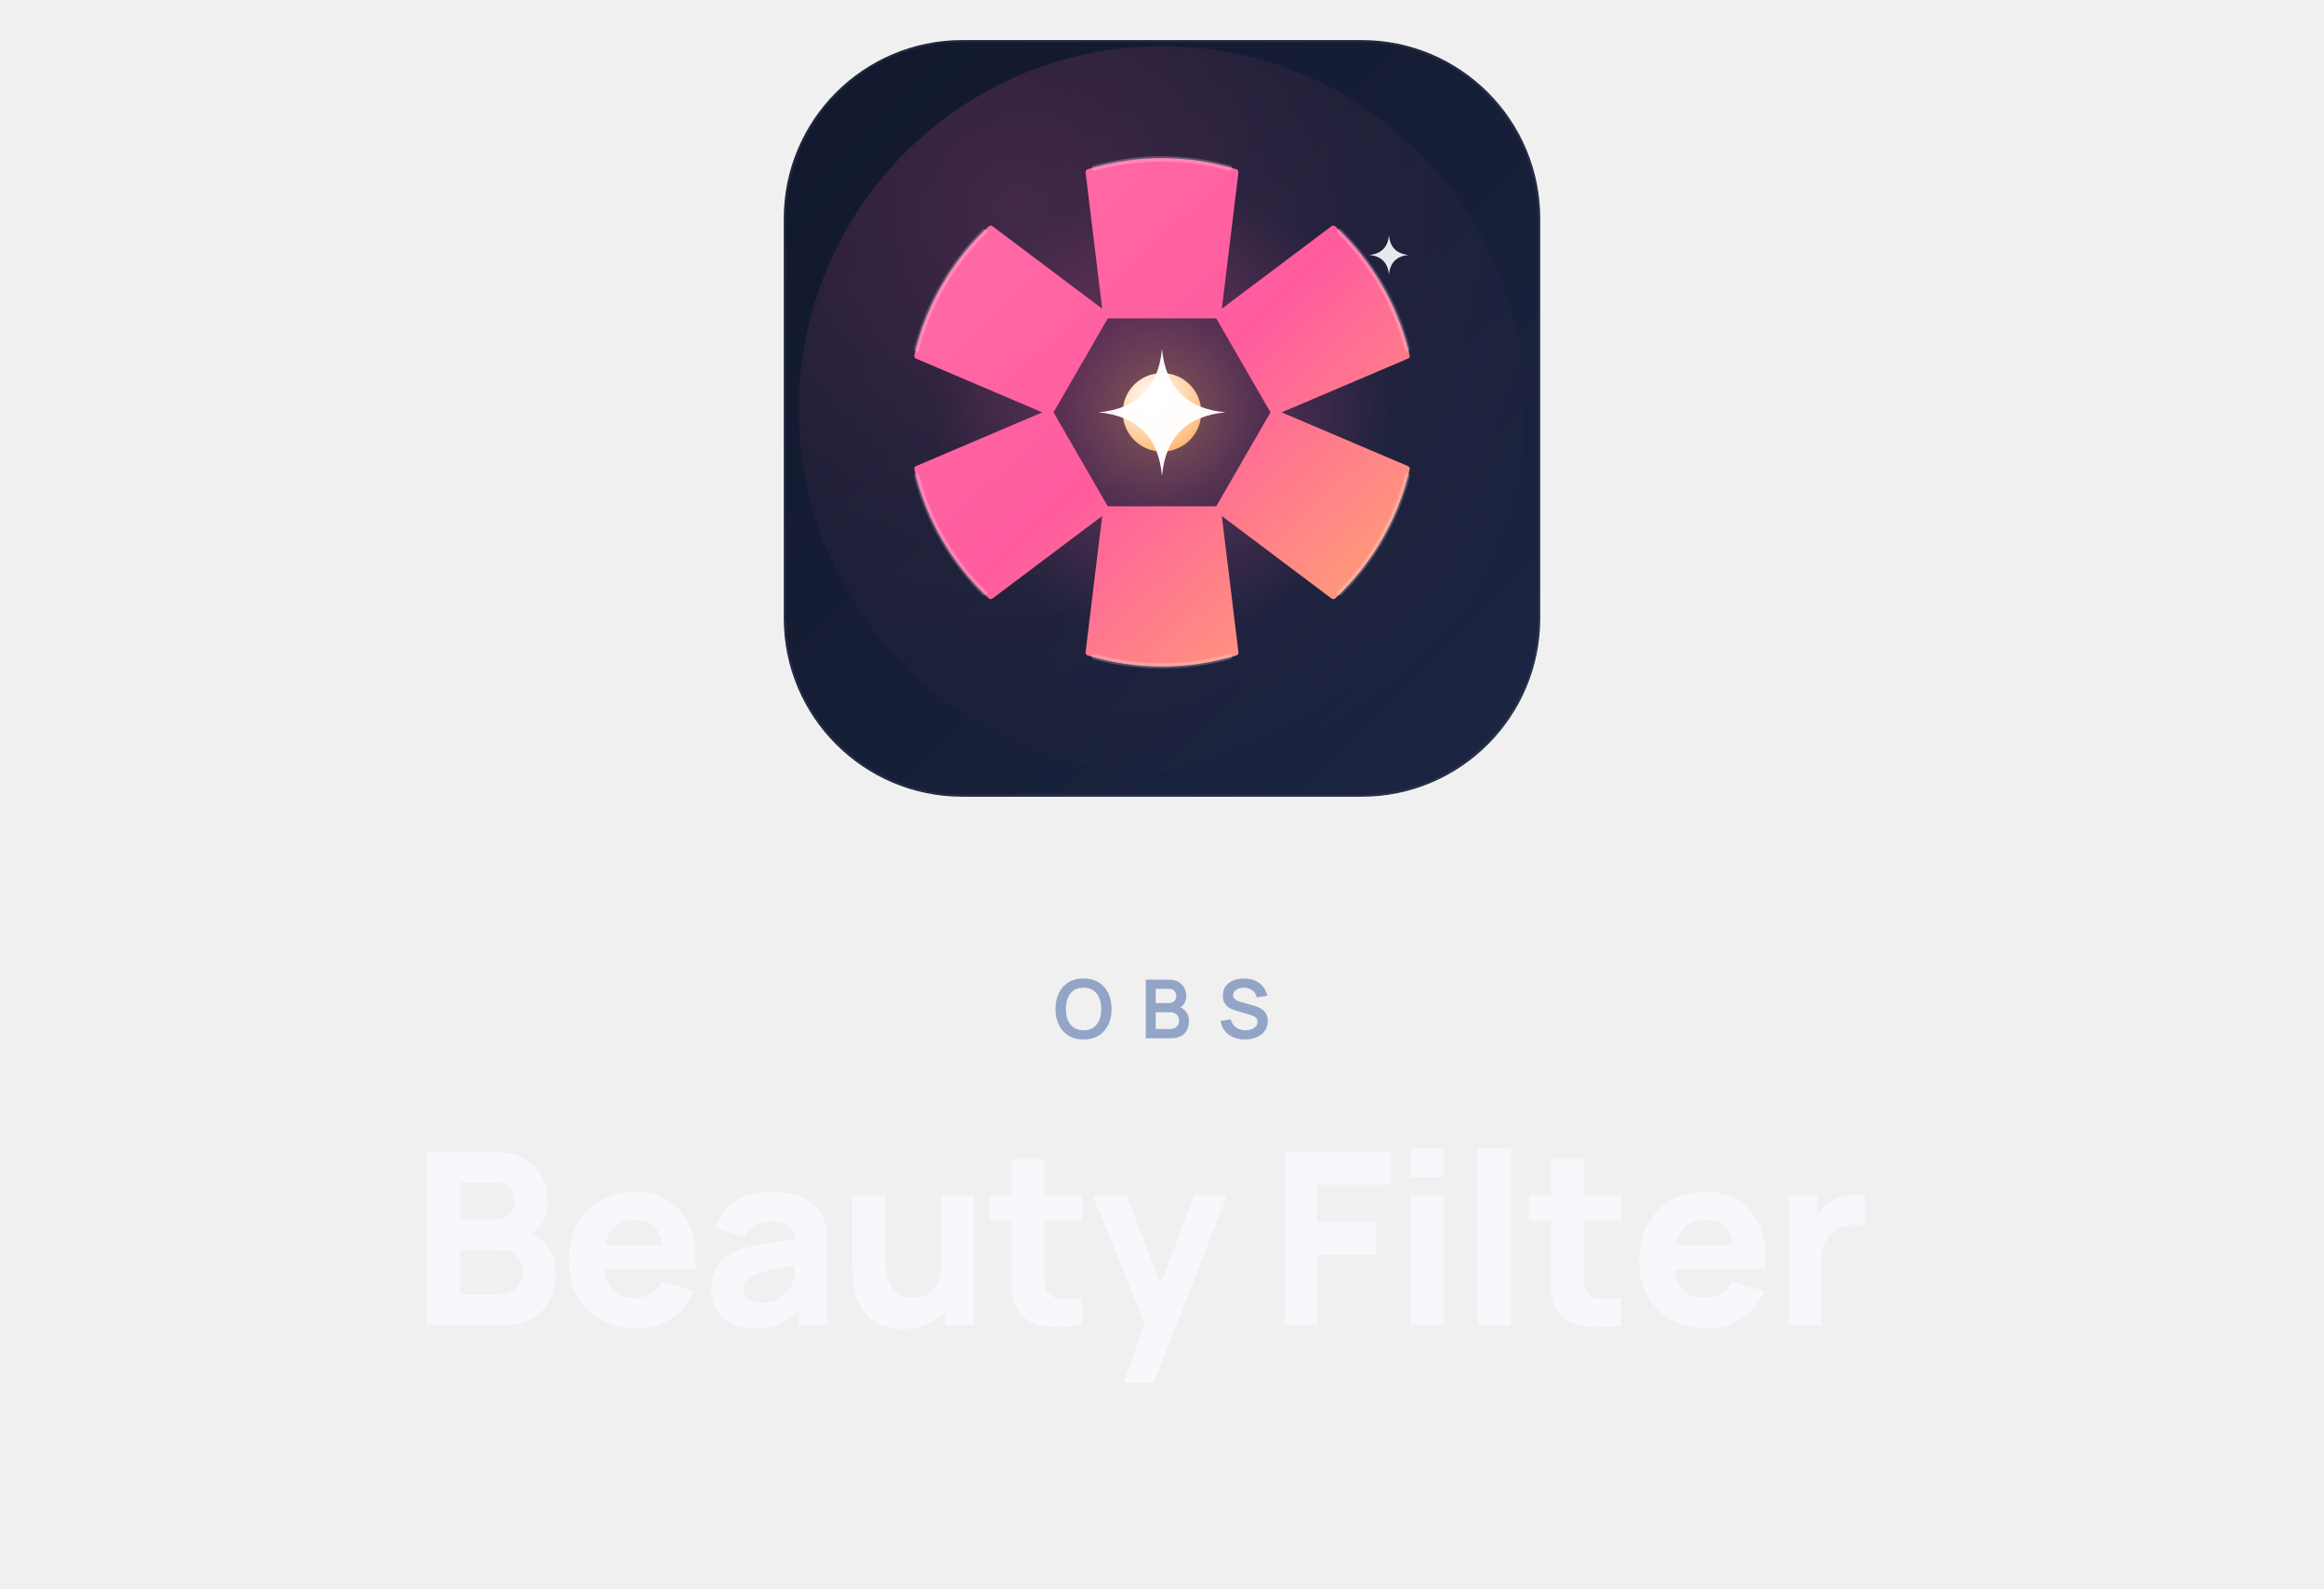
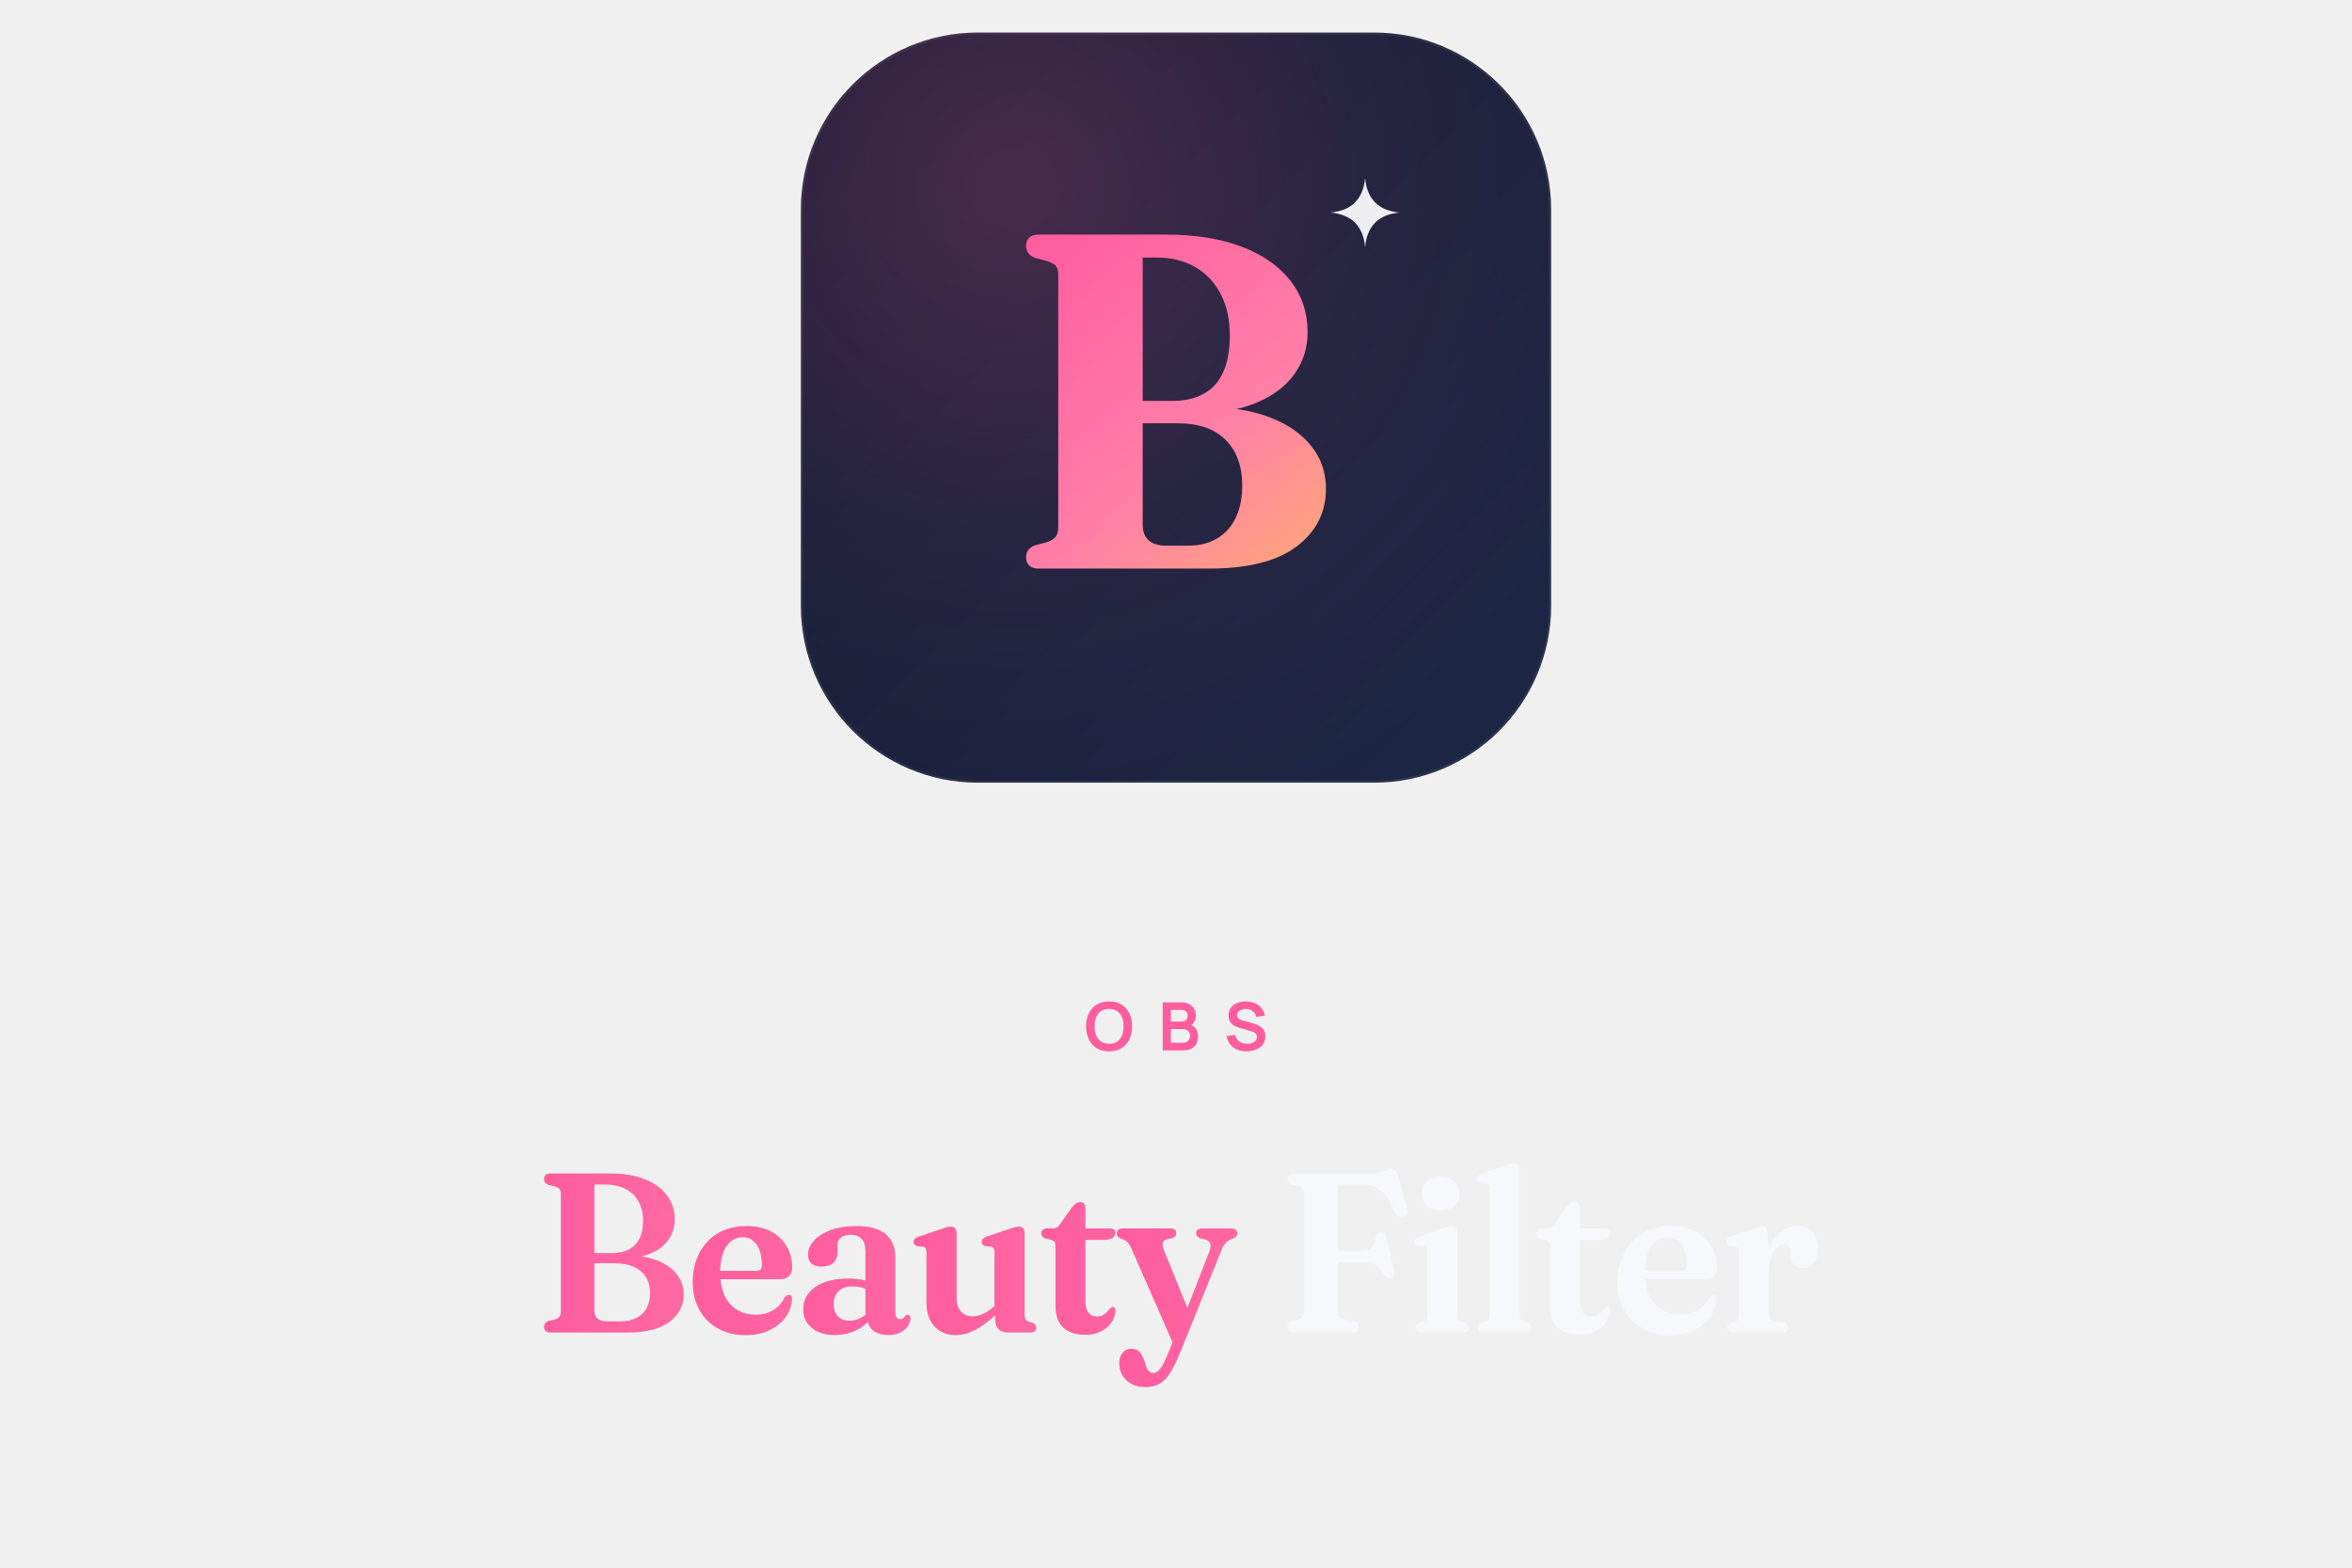
- <svg xmlns="http://www.w3.org/2000/svg" width="600" height="410" viewBox="0 0 600 410" role="img" aria-label="OBS Beauty Filter">
+ <svg xmlns="http://www.w3.org/2000/svg" width="600" height="400" viewBox="0 0 600 400" role="img" aria-label="OBS Beauty Filter">
  <defs>
    <linearGradient id="tile" x1="0" y1="0" x2="1" y2="1">
-       <stop offset="0" stop-color="#11182C" />
-       <stop offset="1" stop-color="#1C2542" />
+       <stop offset="0" stop-color="#121A31" />
+       <stop offset="1" stop-color="#1D2745" />
    </linearGradient>
-     <radialGradient id="tileGlow" cx="0.30" cy="0.22" r="0.85">
-       <stop offset="0" stop-color="#FF5C9E" stop-opacity="0.20" />
-       <stop offset="0.55" stop-color="#FF5C9E" stop-opacity="0.05" />
+     <radialGradient id="tileGlow" cx="0.28" cy="0.20" r="0.9">
+       <stop offset="0" stop-color="#FF5C9E" stop-opacity="0.22" />
+       <stop offset="0.55" stop-color="#FF5C9E" stop-opacity="0.06" />
      <stop offset="1" stop-color="#FF5C9E" stop-opacity="0" />
    </radialGradient>
-     <linearGradient id="accent" x1="0.10" y1="0.05" x2="0.90" y2="1.00">
+     <linearGradient id="bgrad" gradientUnits="userSpaceOnUse" x1="120" y1="1450" x2="1450" y2="-120">
      <stop offset="0" stop-color="#FF5C9E" />
-       <stop offset="0.55" stop-color="#FF8A8A" />
+       <stop offset="0.55" stop-color="#FF7FA8" />
      <stop offset="1" stop-color="#FFB36B" />
    </linearGradient>
-     <linearGradient id="petalGrad" gradientUnits="userSpaceOnUse" x1="-170" y1="-180" x2="170" y2="180">
-       <stop offset="0" stop-color="#FF6FA8" />
-       <stop offset="0.50" stop-color="#FF5C9E" />
+     <linearGradient id="wgrad" gradientUnits="userSpaceOnUse" x1="0" y1="0" x2="6174.0" y2="0">
+       <stop offset="0" stop-color="#FF5C9E" />
+       <stop offset="0.55" stop-color="#FF7FA8" />
      <stop offset="1" stop-color="#FFB36B" />
    </linearGradient>
-     <radialGradient id="markGlow" cx="0.5" cy="0.5" r="0.5">
-       <stop offset="0" stop-color="#FFB36B" stop-opacity="0.42" />
-       <stop offset="0.45" stop-color="#FF5C9E" stop-opacity="0.20" />
+     <radialGradient id="bgGlowA" cx="8%" cy="0%" r="78%">
+       <stop offset="0" stop-color="#FF5C9E" stop-opacity="0.26" />
+       <stop offset="0.55" stop-color="#FF5C9E" stop-opacity="0.07" />
      <stop offset="1" stop-color="#FF5C9E" stop-opacity="0" />
    </radialGradient>
-     <radialGradient id="core" cx="0.38" cy="0.32" r="0.75">
-       <stop offset="0" stop-color="#FFFFFF" />
-       <stop offset="0.45" stop-color="#FFE2C4" />
+     <radialGradient id="bgGlowB" cx="106%" cy="112%" r="62%">
+       <stop offset="0" stop-color="#FFB36B" stop-opacity="0.20" />
+       <stop offset="0.6" stop-color="#FFB36B" stop-opacity="0.05" />
+       <stop offset="1" stop-color="#FFB36B" stop-opacity="0" />
+     </radialGradient>
+     <linearGradient id="wgradL" gradientUnits="userSpaceOnUse" x1="0" y1="0" x2="6174.0" y2="0">
+       <stop offset="0" stop-color="#E23A74" />
+       <stop offset="0.55" stop-color="#F04A80" />
+       <stop offset="1" stop-color="#FF7A4D" />
+     </linearGradient>
+     <linearGradient id="accent" x1="0" y1="0" x2="1" y2="0">
+       <stop offset="0" stop-color="#FF5C9E" />
      <stop offset="1" stop-color="#FFB36B" />
-     </radialGradient>
+     </linearGradient>
  </defs>
-   <g transform="translate(200.0 8) scale(0.390625)">
+   <g transform="translate(202.0 6) scale(0.3828125)">
    <rect x="6" y="6" width="500" height="500" rx="118" fill="url(#tile)" />
-     <rect x="6" y="6" width="500" height="500" rx="118" fill="none" stroke="#FFFFFF" stroke-opacity="0.06" stroke-width="3" />
-     <circle cx="256" cy="250" r="240" fill="url(#tileGlow)" />
+     <rect x="6" y="6" width="500" height="500" rx="118" fill="none" stroke="#FFFFFF" stroke-opacity="0.07" stroke-width="3" />
+     <rect x="6" y="6" width="500" height="500" rx="118" fill="url(#tileGlow)" />
    <g transform="translate(256 252) scale(1.0)">
-       <circle r="150" fill="url(#markGlow)" />
-       <path d="M 113.21 -121.40 A 166.0 166.0 0 0 1 161.75 -37.34 L 74.00 0.00 L 37.00 -64.09 Z" fill="url(#petalGrad)" stroke="url(#petalGrad)" stroke-width="4" stroke-linejoin="round" />
-       <path d="M 117.40 -119.47 A 167.5 167.5 0 0 1 162.16 -41.94" fill="none" stroke="#FFFFFF" stroke-opacity="0.22" stroke-width="3.5" stroke-linecap="round" />
-       <path d="M 161.75 37.34 A 166.0 166.0 0 0 1 113.21 121.40 L 37.00 64.09 L 74.00 0.00 Z" fill="url(#petalGrad)" stroke="url(#petalGrad)" stroke-width="4" stroke-linejoin="round" />
-       <path d="M 162.16 41.94 A 167.5 167.5 0 0 1 117.40 119.47" fill="none" stroke="#FFFFFF" stroke-opacity="0.22" stroke-width="3.5" stroke-linecap="round" />
-       <path d="M 48.53 158.75 A 166.0 166.0 0 0 1 -48.53 158.75 L -37.00 64.09 L 37.00 64.09 Z" fill="url(#petalGrad)" stroke="url(#petalGrad)" stroke-width="4" stroke-linejoin="round" />
-       <path d="M 44.76 161.41 A 167.5 167.5 0 0 1 -44.76 161.41" fill="none" stroke="#FFFFFF" stroke-opacity="0.22" stroke-width="3.5" stroke-linecap="round" />
-       <path d="M -113.21 121.40 A 166.0 166.0 0 0 1 -161.75 37.34 L -74.00 0.00 L -37.00 64.09 Z" fill="url(#petalGrad)" stroke="url(#petalGrad)" stroke-width="4" stroke-linejoin="round" />
-       <path d="M -117.40 119.47 A 167.5 167.5 0 0 1 -162.16 41.94" fill="none" stroke="#FFFFFF" stroke-opacity="0.22" stroke-width="3.5" stroke-linecap="round" />
-       <path d="M -161.75 -37.34 A 166.0 166.0 0 0 1 -113.21 -121.40 L -37.00 -64.09 L -74.00 0.00 Z" fill="url(#petalGrad)" stroke="url(#petalGrad)" stroke-width="4" stroke-linejoin="round" />
-       <path d="M -162.16 -41.94 A 167.5 167.5 0 0 1 -117.40 -119.47" fill="none" stroke="#FFFFFF" stroke-opacity="0.22" stroke-width="3.5" stroke-linecap="round" />
-       <path d="M -48.53 -158.75 A 166.0 166.0 0 0 1 48.53 -158.75 L 37.00 -64.09 L -37.00 -64.09 Z" fill="url(#petalGrad)" stroke="url(#petalGrad)" stroke-width="4" stroke-linejoin="round" />
-       <path d="M -44.76 -161.41 A 167.5 167.5 0 0 1 44.76 -161.41" fill="none" stroke="#FFFFFF" stroke-opacity="0.22" stroke-width="3.5" stroke-linecap="round" />
-       <circle r="26" fill="#0B1020" />
-       <circle r="26" fill="url(#core)" />
-       <path d="M 0.00 -42.00 Q 3.57 -3.57 42.00 0.00 Q 3.57 3.57 0.00 42.00 Q -3.57 3.57 -42.00 0.00 Q -3.57 -3.57 0.00 -42.00 Z" fill="#FFFFFF" opacity="0.97" />
-       <path d="M 150.00 -117.00 Q 151.10 -105.11 163.00 -104.00 Q 151.10 -102.89 150.00 -91.00 Q 148.90 -102.89 137.00 -104.00 Q 148.90 -105.11 150.00 -117.00 Z" fill="#FFFFFF" opacity="0.9" />
+       <g transform="translate(-109.790 111.300) scale(0.159 -0.159)" fill="url(#bgrad)">
+         <path transform="translate(0.00 0)" d="M1319 335Q1319 186 1196.5 93.0Q1074 0 828 0H115Q89 0 75.5 12.5Q62 25 62 47Q62 82 98 97L150 111Q176 120 186.5 134.0Q197 148 197 175V1233Q197 1256 187.5 1268.0Q178 1280 151 1289L98 1303Q62 1318 62 1353Q62 1375 75.5 1387.5Q89 1400 115 1400H646Q835 1400 968.0 1348.5Q1101 1297 1171.5 1205.0Q1242 1113 1242 992Q1242 892 1186.5 815.0Q1131 738 1026.0 694.5Q921 651 770 651L820 677Q973 677 1085.0 633.5Q1197 590 1258.0 513.0Q1319 436 1319 335ZM697 609H470V703H675Q754 703 808.0 733.5Q862 764 889.0 825.0Q916 886 916 978Q916 1077 878.0 1150.5Q840 1224 771.0 1264.0Q702 1304 608 1304H551V185Q551 140 576.5 118.0Q602 96 649 96H741Q813 96 864.0 127.0Q915 158 941.5 214.5Q968 271 968 349Q968 469 899.0 539.0Q830 609 697 609Z" />
+       </g>
+       <path d="M 126.00 -149.00 Q 127.95 -127.95 149.00 -126.00 Q 127.95 -124.05 126.00 -103.00 Q 124.05 -124.05 103.00 -126.00 Q 124.05 -127.95 126.00 -149.00 Z" fill="#FFFFFF" opacity="0.92" />
    </g>
  </g>
-   <g transform="translate(271.881 268.000) scale(0.0105 -0.0105)" fill="#93A5C7">
+   <g transform="translate(276.557 268.000) scale(0.0085 -0.0085)" fill="#FF5C9E">
    <path transform="translate(0.00 0)" d="M749 -30Q533 -30 379.0 64.5Q225 159 142.5 328.0Q60 497 60 720Q60 943 142.5 1112.0Q225 1281 379.0 1375.5Q533 1470 749 1470Q965 1470 1119.5 1375.5Q1274 1281 1356.5 1112.0Q1439 943 1439 720Q1439 497 1356.5 328.0Q1274 159 1119.5 64.5Q965 -30 749 -30ZM749 197Q894 196 990.5 261.0Q1087 326 1135.5 444.0Q1184 562 1184 720Q1184 878 1135.5 994.5Q1087 1111 990.5 1176.0Q894 1241 749 1243Q604 1244 508.0 1179.0Q412 1114 363.5 996.0Q315 878 315 720Q315 562 363.0 445.5Q411 329 507.5 264.0Q604 199 749 197Z" />
-     <path transform="translate(2139.00 0)" d="M140 0V1440H711Q857 1440 950.5 1381.5Q1044 1323 1089.5 1232.0Q1135 1141 1135 1044Q1135 925 1078.5 842.0Q1022 759 925 730V780Q1061 749 1131.5 651.0Q1202 553 1202 428Q1202 300 1153.0 204.0Q1104 108 1007.5 54.0Q911 0 769 0ZM384 227H739Q802 227 852.0 252.5Q902 278 930.5 324.5Q959 371 959 435Q959 493 934.0 539.0Q909 585 861.0 612.5Q813 640 746 640H384ZM384 865H708Q760 865 801.0 885.0Q842 905 866.0 944.0Q890 983 890 1040Q890 1115 842.0 1165.0Q794 1215 708 1215H384Z" />
-     <path transform="translate(4041.00 0)" d="M673 -30Q515 -30 388.5 25.0Q262 80 180.5 182.5Q99 285 77 426L327 464Q359 336 458.5 266.0Q558 196 688 196Q765 196 833.0 220.0Q901 244 943.5 290.0Q986 336 986 403Q986 433 976.0 458.5Q966 484 946.5 504.0Q927 524 896.5 540.5Q866 557 826 569L454 679Q406 693 350.5 716.5Q295 740 245.5 781.5Q196 823 164.5 887.5Q133 952 133 1047Q133 1186 203.5 1280.5Q274 1375 393.5 1422.0Q513 1469 659 1468Q807 1467 923.0 1417.5Q1039 1368 1117.0 1274.0Q1195 1180 1227 1047L968 1002Q952 1078 906.5 1131.5Q861 1185 795.5 1213.0Q730 1241 656 1243Q584 1244 522.5 1221.5Q461 1199 423.5 1157.0Q386 1115 386 1059Q386 1006 418.0 972.5Q450 939 497.5 919.5Q545 900 594 887L852 815Q905 801 971.0 777.0Q1037 753 1098.0 710.0Q1159 667 1198.5 597.0Q1238 527 1238 419Q1238 307 1191.5 222.5Q1145 138 1066.0 82.0Q987 26 885.5 -2.0Q784 -30 673 -30Z" />
+     <path transform="translate(2219.00 0)" d="M140 0V1440H711Q857 1440 950.5 1381.5Q1044 1323 1089.5 1232.0Q1135 1141 1135 1044Q1135 925 1078.5 842.0Q1022 759 925 730V780Q1061 749 1131.5 651.0Q1202 553 1202 428Q1202 300 1153.0 204.0Q1104 108 1007.5 54.0Q911 0 769 0ZM384 227H739Q802 227 852.0 252.5Q902 278 930.5 324.5Q959 371 959 435Q959 493 934.0 539.0Q909 585 861.0 612.5Q813 640 746 640H384ZM384 865H708Q760 865 801.0 885.0Q842 905 866.0 944.0Q890 983 890 1040Q890 1115 842.0 1165.0Q794 1215 708 1215H384Z" />
+     <path transform="translate(4201.00 0)" d="M673 -30Q515 -30 388.5 25.0Q262 80 180.5 182.5Q99 285 77 426L327 464Q359 336 458.5 266.0Q558 196 688 196Q765 196 833.0 220.0Q901 244 943.5 290.0Q986 336 986 403Q986 433 976.0 458.5Q966 484 946.5 504.0Q927 524 896.5 540.5Q866 557 826 569L454 679Q406 693 350.5 716.5Q295 740 245.5 781.5Q196 823 164.5 887.5Q133 952 133 1047Q133 1186 203.5 1280.5Q274 1375 393.5 1422.0Q513 1469 659 1468Q807 1467 923.0 1417.5Q1039 1368 1117.0 1274.0Q1195 1180 1227 1047L968 1002Q952 1078 906.5 1131.5Q861 1185 795.5 1213.0Q730 1241 656 1243Q584 1244 522.5 1221.5Q461 1199 423.5 1157.0Q386 1115 386 1059Q386 1006 418.0 972.5Q450 939 497.5 919.5Q545 900 594 887L852 815Q905 801 971.0 777.0Q1037 753 1098.0 710.0Q1159 667 1198.5 597.0Q1238 527 1238 419Q1238 307 1191.5 222.5Q1145 138 1066.0 82.0Q987 26 885.5 -2.0Q784 -30 673 -30Z" />
  </g>
-   <g transform="translate(105.816 342.000) scale(0.031 -0.031)" fill="#F7F8FC">
-     <path transform="translate(0.00 0)" d="M140 0V1440H716Q870 1440 965.0 1378.5Q1060 1317 1104.0 1224.0Q1148 1131 1148 1036Q1148 915 1093.5 835.0Q1039 755 944 728V778Q1079 750 1146.5 653.0Q1214 556 1214 436Q1214 307 1166.5 209.0Q1119 111 1022.0 55.5Q925 0 778 0ZM416 256H750Q805 256 848.0 279.5Q891 303 915.5 345.5Q940 388 940 446Q940 497 919.0 537.0Q898 577 855.5 600.5Q813 624 750 624H416ZM416 878H712Q758 878 794.0 894.0Q830 910 851.0 943.5Q872 977 872 1030Q872 1096 831.0 1141.0Q790 1186 712 1186H416Z" />
-     <path transform="translate(1244.00 0)" d="M642 -30Q476 -30 349.5 41.5Q223 113 151.5 238.5Q80 364 80 526Q80 703 150.0 834.0Q220 965 343.0 1037.5Q466 1110 626 1110Q796 1110 915.0 1030.0Q1034 950 1091.0 805.0Q1148 660 1131 464H862V564Q862 729 809.5 801.5Q757 874 638 874Q499 874 433.5 789.5Q368 705 368 540Q368 389 433.5 306.5Q499 224 626 224Q706 224 763.0 259.0Q820 294 850 360L1122 282Q1061 134 929.5 52.0Q798 -30 642 -30ZM284 464V666H1000V464Z" />
-     <path transform="translate(2430.00 0)" d="M440 -30Q324 -30 243.5 14.5Q163 59 121.5 133.5Q80 208 80 298Q80 373 103.0 435.0Q126 497 177.5 544.5Q229 592 316 624Q376 646 459.0 663.0Q542 680 647.0 695.5Q752 711 878 730L780 676Q780 772 734.0 817.0Q688 862 580 862Q520 862 455.0 833.0Q390 804 364 730L118 808Q159 942 272.0 1026.0Q385 1110 580 1110Q723 1110 834.0 1066.0Q945 1022 1002 914Q1034 854 1040.0 794.0Q1046 734 1046 660V0H808V222L842 176Q763 67 671.5 18.5Q580 -30 440 -30ZM498 184Q573 184 624.5 210.5Q676 237 706.5 271.0Q737 305 748 328Q769 372 772.5 430.5Q776 489 776 528L856 508Q735 488 660.0 474.5Q585 461 539.0 450.0Q493 439 458 426Q418 410 393.5 391.5Q369 373 357.5 351.0Q346 329 346 302Q346 265 364.5 238.5Q383 212 417.0 198.0Q451 184 498 184Z" />
-     <path transform="translate(3566.00 0)" d="M542 -32Q415 -32 335.0 11.0Q255 54 210.5 120.0Q166 186 147.0 257.5Q128 329 124.0 388.0Q120 447 120 474V1080H396V570Q396 533 400.0 475.5Q404 418 425.0 360.0Q446 302 493.5 263.0Q541 224 628 224Q663 224 703.0 235.0Q743 246 778.0 277.5Q813 309 835.5 370.5Q858 432 858 532L1014 458Q1014 330 962.0 218.0Q910 106 805.5 37.0Q701 -32 542 -32ZM892 0V358H858V1080H1132V0Z" />
-     <path transform="translate(4808.00 0)" d="M788 0Q676 -21 568.5 -18.5Q461 -16 376.5 19.5Q292 55 248 134Q208 208 206.0 284.5Q204 361 204 458V1380H476V474Q476 411 477.5 360.5Q479 310 498 280Q534 223 613.0 218.0Q692 213 788 226ZM20 870V1080H788V870Z" />
-     <path transform="translate(5666.00 0)" d="M278 -480 486 92 490 -76 20 1080H302L618 262H554L868 1080H1140L530 -480Z" />
-     <path transform="translate(7146.00 0)" d="M140 0V1440H1020V1168H412V856H900V584H412V0Z" />
-     <path transform="translate(8176.00 0)" d="M160 1230V1470H432V1230ZM160 0V1080H432V0Z" />
-     <path transform="translate(8738.00 0)" d="M160 0V1470H432V0Z" />
-     <path transform="translate(9300.00 0)" d="M788 0Q676 -21 568.5 -18.5Q461 -16 376.5 19.5Q292 55 248 134Q208 208 206.0 284.5Q204 361 204 458V1380H476V474Q476 411 477.5 360.5Q479 310 498 280Q534 223 613.0 218.0Q692 213 788 226ZM20 870V1080H788V870Z" />
-     <path transform="translate(10158.00 0)" d="M642 -30Q476 -30 349.5 41.5Q223 113 151.5 238.5Q80 364 80 526Q80 703 150.0 834.0Q220 965 343.0 1037.5Q466 1110 626 1110Q796 1110 915.0 1030.0Q1034 950 1091.0 805.0Q1148 660 1131 464H862V564Q862 729 809.5 801.5Q757 874 638 874Q499 874 433.5 789.5Q368 705 368 540Q368 389 433.5 306.5Q499 224 626 224Q706 224 763.0 259.0Q820 294 850 360L1122 282Q1061 134 929.5 52.0Q798 -30 642 -30ZM284 464V666H1000V464Z" />
-     <path transform="translate(11344.00 0)" d="M140 0V1080H380V816L354 850Q375 906 410.0 952.0Q445 998 496 1028Q535 1052 581.0 1065.5Q627 1079 676.0 1082.5Q725 1086 774 1080V826Q729 840 669.5 835.5Q610 831 562 808Q514 786 481.0 749.5Q448 713 431.0 663.5Q414 614 414 552V0Z" />
+   <g transform="translate(136.382 340.000) scale(0.029 -0.029)" fill="url(#wgrad)">
+     <path transform="translate(0.00 0)" d="M1311 337Q1311 188 1187.0 94.0Q1063 0 814 0H141Q112 0 97.5 13.0Q83 26 83 49Q83 86 123 102L179 115Q205 123 217.5 138.0Q230 153 230 181V1222Q230 1249 218.0 1263.0Q206 1277 180 1285L123 1298Q83 1314 83 1351Q83 1374 97.5 1387.0Q112 1400 141 1400H657Q840 1400 968.5 1349.0Q1097 1298 1165.0 1207.0Q1233 1116 1233 995Q1233 896 1178.5 817.5Q1124 739 1017.5 694.5Q911 650 753 650L806 679Q961 679 1074.5 635.5Q1188 592 1249.5 514.5Q1311 437 1311 337ZM703 609H443V699H680Q769 699 830.0 731.5Q891 764 922.5 827.5Q954 891 954 982Q954 1079 915.0 1151.0Q876 1223 800.5 1262.5Q725 1302 617 1302H526V196Q526 146 554.5 122.0Q583 98 638 98H748Q835 98 895.0 128.5Q955 159 985.5 215.0Q1016 271 1016 346Q1016 466 936.0 537.5Q856 609 703 609Z" />
+     <path transform="translate(1336.00 0)" d="M930 572Q930 523 901.5 496.0Q873 469 820 469H227V543H615Q663 543 663 589Q663 711 616.0 775.0Q569 839 496 839Q438 839 393.0 804.0Q348 769 322.0 701.0Q296 633 296 535Q296 347 382.5 252.0Q469 157 609 157Q698 157 764.0 198.0Q830 239 860 305Q873 320 882.5 326.0Q892 332 901 332Q914 332 921.5 321.5Q929 311 928 292Q924 208 872.0 136.0Q820 64 729.5 20.5Q639 -23 520 -23Q381 -23 276.5 35.5Q172 94 113.5 199.0Q55 304 55 443Q55 587 112.5 698.5Q170 810 276.5 873.5Q383 937 532 937Q654 937 743.0 889.5Q832 842 881.0 759.5Q930 677 930 572Z" />
+     <path transform="translate(2296.00 0)" d="M633 122V145L614 149V719Q614 787 580.5 823.5Q547 860 486 860Q429 860 398.5 835.0Q368 810 368 774V703Q368 645 330.5 612.5Q293 580 226 580Q169 580 139.0 608.0Q109 636 109 686Q109 747 158.0 804.5Q207 862 303.0 899.5Q399 937 539 937Q709 937 793.0 864.5Q877 792 877 667V172Q877 146 888.0 132.0Q899 118 920 118Q936 118 946.5 125.5Q957 133 963 145Q967 150 972.0 153.5Q977 157 984 157Q997 157 1003.5 147.5Q1010 138 1010 123Q1010 91 988.0 57.5Q966 24 923.0 1.0Q880 -22 818 -22Q733 -22 683.0 17.0Q633 56 633 122ZM67 205Q67 327 173.0 401.0Q279 475 471 475Q530 475 578.0 465.0Q626 455 661 439L641 375Q608 390 574.0 398.0Q540 406 499 406Q422 406 378.5 365.0Q335 324 335 251Q335 179 373.0 141.5Q411 104 472 104Q523 104 569.5 127.5Q616 151 647 192L667 133Q617 59 529.5 18.5Q442 -22 343 -22Q219 -22 143.0 40.5Q67 103 67 205Z" />
+     <path transform="translate(3303.00 0)" d="M749 111V184L742 190V704Q742 730 734.5 741.0Q727 752 711 756L661 759Q645 764 637.0 773.5Q629 783 629 797Q629 813 639.0 824.0Q649 835 673 844L869 910Q900 922 919.5 927.0Q939 932 956 932Q981 932 994.0 917.5Q1007 903 1007 879V162Q1007 131 1015.5 116.5Q1024 102 1040 96L1077 87Q1094 79 1102.0 68.5Q1110 58 1110 42Q1110 23 1097.5 11.5Q1085 0 1060 0H855Q807 0 778.0 30.0Q749 60 749 111ZM144 261V704Q144 730 136.5 741.0Q129 752 113 756L63 759Q47 764 39.0 773.5Q31 783 31 797Q31 813 41.0 824.0Q51 835 75 844L271 910Q302 922 321.5 927.0Q341 932 358 932Q382 932 395.5 917.5Q409 903 409 879V312Q409 227 447.5 185.0Q486 143 551 143Q593 143 640.0 163.5Q687 184 736 228L773 262L816 214L774 175Q661 68 571.5 22.5Q482 -23 402 -23Q288 -23 216.0 52.5Q144 128 144 261Z" />
+     <path transform="translate(4436.00 0)" d="M107 816 56 828Q37 835 29.0 846.0Q21 857 21 873Q21 892 34.5 904.0Q48 916 69 916H128Q146 916 159.5 925.0Q173 934 188 957L290 1100Q307 1122 325.5 1135.0Q344 1148 362 1148Q383 1148 396.0 1134.5Q409 1121 409 1095V279Q409 211 436.0 176.0Q463 141 512 141Q540 141 560.0 151.5Q580 162 594.0 177.0Q608 192 620.5 205.5Q633 219 646 226Q658 227 666.0 217.5Q674 208 673 187Q669 130 634.5 83.0Q600 36 542.0 8.0Q484 -20 409 -20Q284 -20 215.0 42.5Q146 105 146 234V758Q146 784 137.5 796.5Q129 809 107 816ZM308 815 310 916H625Q648 916 660.5 906.0Q673 896 673 878Q673 851 648.5 833.0Q624 815 570 815Z" />
+     <path transform="translate(5120.00 0)" d="M651 147 510 -128 132 734Q113 779 91.5 798.0Q70 817 34 828Q16 837 8.5 847.0Q1 857 1 872Q1 893 14.5 904.5Q28 916 50 916H476Q499 916 511.5 905.0Q524 894 524 873Q524 857 514.5 846.5Q505 836 486 830L444 821Q411 812 405.0 787.5Q399 763 420 714ZM455 -176 524 -7 565 71 812 704Q832 755 823.5 782.0Q815 809 778 819L736 829Q717 836 708.0 846.5Q699 857 699 873Q699 893 712.5 904.5Q726 916 749 916H1012Q1035 916 1048.0 904.5Q1061 893 1061 873Q1061 860 1054.0 849.5Q1047 839 1028 829Q986 816 962.5 792.0Q939 768 917 713L566 -158Q517 -279 474.0 -349.5Q431 -420 379.5 -450.0Q328 -480 255 -480Q148 -480 85.5 -419.5Q23 -359 23 -271Q23 -212 52.5 -177.5Q82 -143 130 -143Q175 -143 200.0 -169.5Q225 -196 243 -247L256 -286Q264 -319 281.0 -337.0Q298 -355 321 -355Q344 -355 364.5 -338.0Q385 -321 407.0 -282.0Q429 -243 455 -176Z" />
+   </g>
+   <g transform="translate(315.428 340.000) scale(0.029 -0.029)" fill="#F7F8FC">
+     <path transform="translate(365.00 0)" d="M849 1400Q882 1400 906.0 1409.5Q930 1419 950.0 1428.0Q970 1437 989 1437Q1020 1437 1035.5 1420.0Q1051 1403 1062 1364L1138 1075Q1145 1051 1133.0 1035.5Q1121 1020 1098 1015Q1080 1012 1063.0 1020.0Q1046 1028 1034 1054Q987 1156 945.5 1208.0Q904 1260 859.0 1278.5Q814 1297 755 1297H527V178Q527 151 540.5 136.0Q554 121 581 115L669 100Q691 94 701.0 82.0Q711 70 711 49Q711 26 696.5 13.0Q682 0 653 0H141Q112 0 97.5 13.0Q83 26 83 49Q83 86 124 102L180 115Q205 123 217.5 137.0Q230 151 230 178V1222Q230 1249 217.5 1263.0Q205 1277 180 1285L124 1298Q83 1314 83 1351Q83 1374 97.5 1387.0Q112 1400 141 1400ZM410 718H732Q795 718 821.5 743.5Q848 769 858 838Q863 860 874.5 870.5Q886 881 903 881Q942 883 952 839L1022 547Q1029 520 1021.5 504.5Q1014 489 995 482Q977 476 960.5 483.0Q944 490 932 509Q905 552 883.0 576.0Q861 600 832.5 609.0Q804 618 759 618H410Z" />
+     <path transform="translate(1513.00 0)" d="M430 879V162Q430 131 438.5 116.5Q447 102 464 96L500 87Q517 79 525.5 68.5Q534 58 534 42Q534 22 521.0 11.0Q508 0 484 0H111Q87 0 74.0 11.0Q61 22 61 42Q61 58 69.5 68.5Q78 79 94 86L132 96Q149 103 157.5 116.5Q166 130 166 162V705Q166 731 158.5 741.5Q151 752 135 756L84 759Q68 765 60.5 774.0Q53 783 53 798Q53 814 63.0 825.0Q73 836 97 845L292 911Q324 923 343.0 928.0Q362 933 379 933Q404 933 417.0 918.0Q430 903 430 879ZM282 1075Q207 1075 161.5 1116.5Q116 1158 116 1224Q116 1290 161.5 1331.0Q207 1372 282 1372Q357 1372 403.0 1331.0Q449 1290 449 1224Q449 1158 403.0 1116.5Q357 1075 282 1075Z" />
+     <path transform="translate(2061.00 0)" d="M431 1432V162Q431 130 439.0 116.0Q447 102 464 96L501 87Q518 79 526.0 68.5Q534 58 534 42Q534 22 521.5 11.0Q509 0 484 0H111Q88 0 75.0 11.0Q62 22 62 42Q62 58 70.5 68.5Q79 79 95 87L132 96Q150 102 158.0 116.0Q166 130 166 162V1258Q166 1283 158.5 1294.0Q151 1305 135 1309L85 1312Q69 1318 61.0 1327.0Q53 1336 53 1350Q53 1367 63.0 1378.0Q73 1389 97 1398L293 1464Q324 1475 343.5 1480.5Q363 1486 379 1486Q404 1486 417.5 1471.0Q431 1456 431 1432Z" />
+     <path transform="translate(2612.00 0)" d="M107 816 56 828Q37 835 29.0 846.0Q21 857 21 873Q21 892 34.5 904.0Q48 916 69 916H128Q146 916 159.5 925.0Q173 934 188 957L290 1100Q307 1122 325.5 1135.0Q344 1148 362 1148Q383 1148 396.0 1134.5Q409 1121 409 1095V279Q409 211 436.0 176.0Q463 141 512 141Q540 141 560.0 151.5Q580 162 594.0 177.0Q608 192 620.5 205.5Q633 219 646 226Q658 227 666.0 217.5Q674 208 673 187Q669 130 634.5 83.0Q600 36 542.0 8.0Q484 -20 409 -20Q284 -20 215.0 42.5Q146 105 146 234V758Q146 784 137.5 796.5Q129 809 107 816ZM308 815 310 916H625Q648 916 660.5 906.0Q673 896 673 878Q673 851 648.5 833.0Q624 815 570 815Z" />
+     <path transform="translate(3296.00 0)" d="M930 572Q930 523 901.5 496.0Q873 469 820 469H227V543H615Q663 543 663 589Q663 711 616.0 775.0Q569 839 496 839Q438 839 393.0 804.0Q348 769 322.0 701.0Q296 633 296 535Q296 347 382.5 252.0Q469 157 609 157Q698 157 764.0 198.0Q830 239 860 305Q873 320 882.5 326.0Q892 332 901 332Q914 332 921.5 321.5Q929 311 928 292Q924 208 872.0 136.0Q820 64 729.5 20.5Q639 -23 520 -23Q381 -23 276.5 35.5Q172 94 113.5 199.0Q55 304 55 443Q55 587 112.5 698.5Q170 810 276.5 873.5Q383 937 532 937Q654 937 743.0 889.5Q832 842 881.0 759.5Q930 677 930 572Z" />
+     <path transform="translate(4256.00 0)" d="M395 512Q395 654 434.5 748.5Q474 843 538.0 890.0Q602 937 677 937Q763 937 811.0 885.0Q859 833 859 735Q859 651 823.5 609.5Q788 568 732 568Q676 568 647.0 597.5Q618 627 617 680V714Q617 745 603.0 760.0Q589 775 561 775Q527 775 496.5 746.5Q466 718 447.0 661.0Q428 604 428 518ZM416 874 428 634V163Q428 134 438.5 118.5Q449 103 475 99L556 87Q578 84 588.0 72.0Q598 60 598 42Q598 23 585.0 11.5Q572 0 547 0H111Q87 0 74.0 11.5Q61 23 61 42Q61 58 69.5 68.5Q78 79 94 87L131 96Q149 102 157.0 116.0Q165 130 165 161V705Q165 731 157.5 742.0Q150 753 134 757L83 760Q67 766 59.5 775.0Q52 784 52 798Q52 815 62.0 826.0Q72 837 96 846L292 909Q323 921 342.0 926.5Q361 932 373 932Q392 932 402.5 919.0Q413 906 416 874Z" />
  </g>
</svg>
